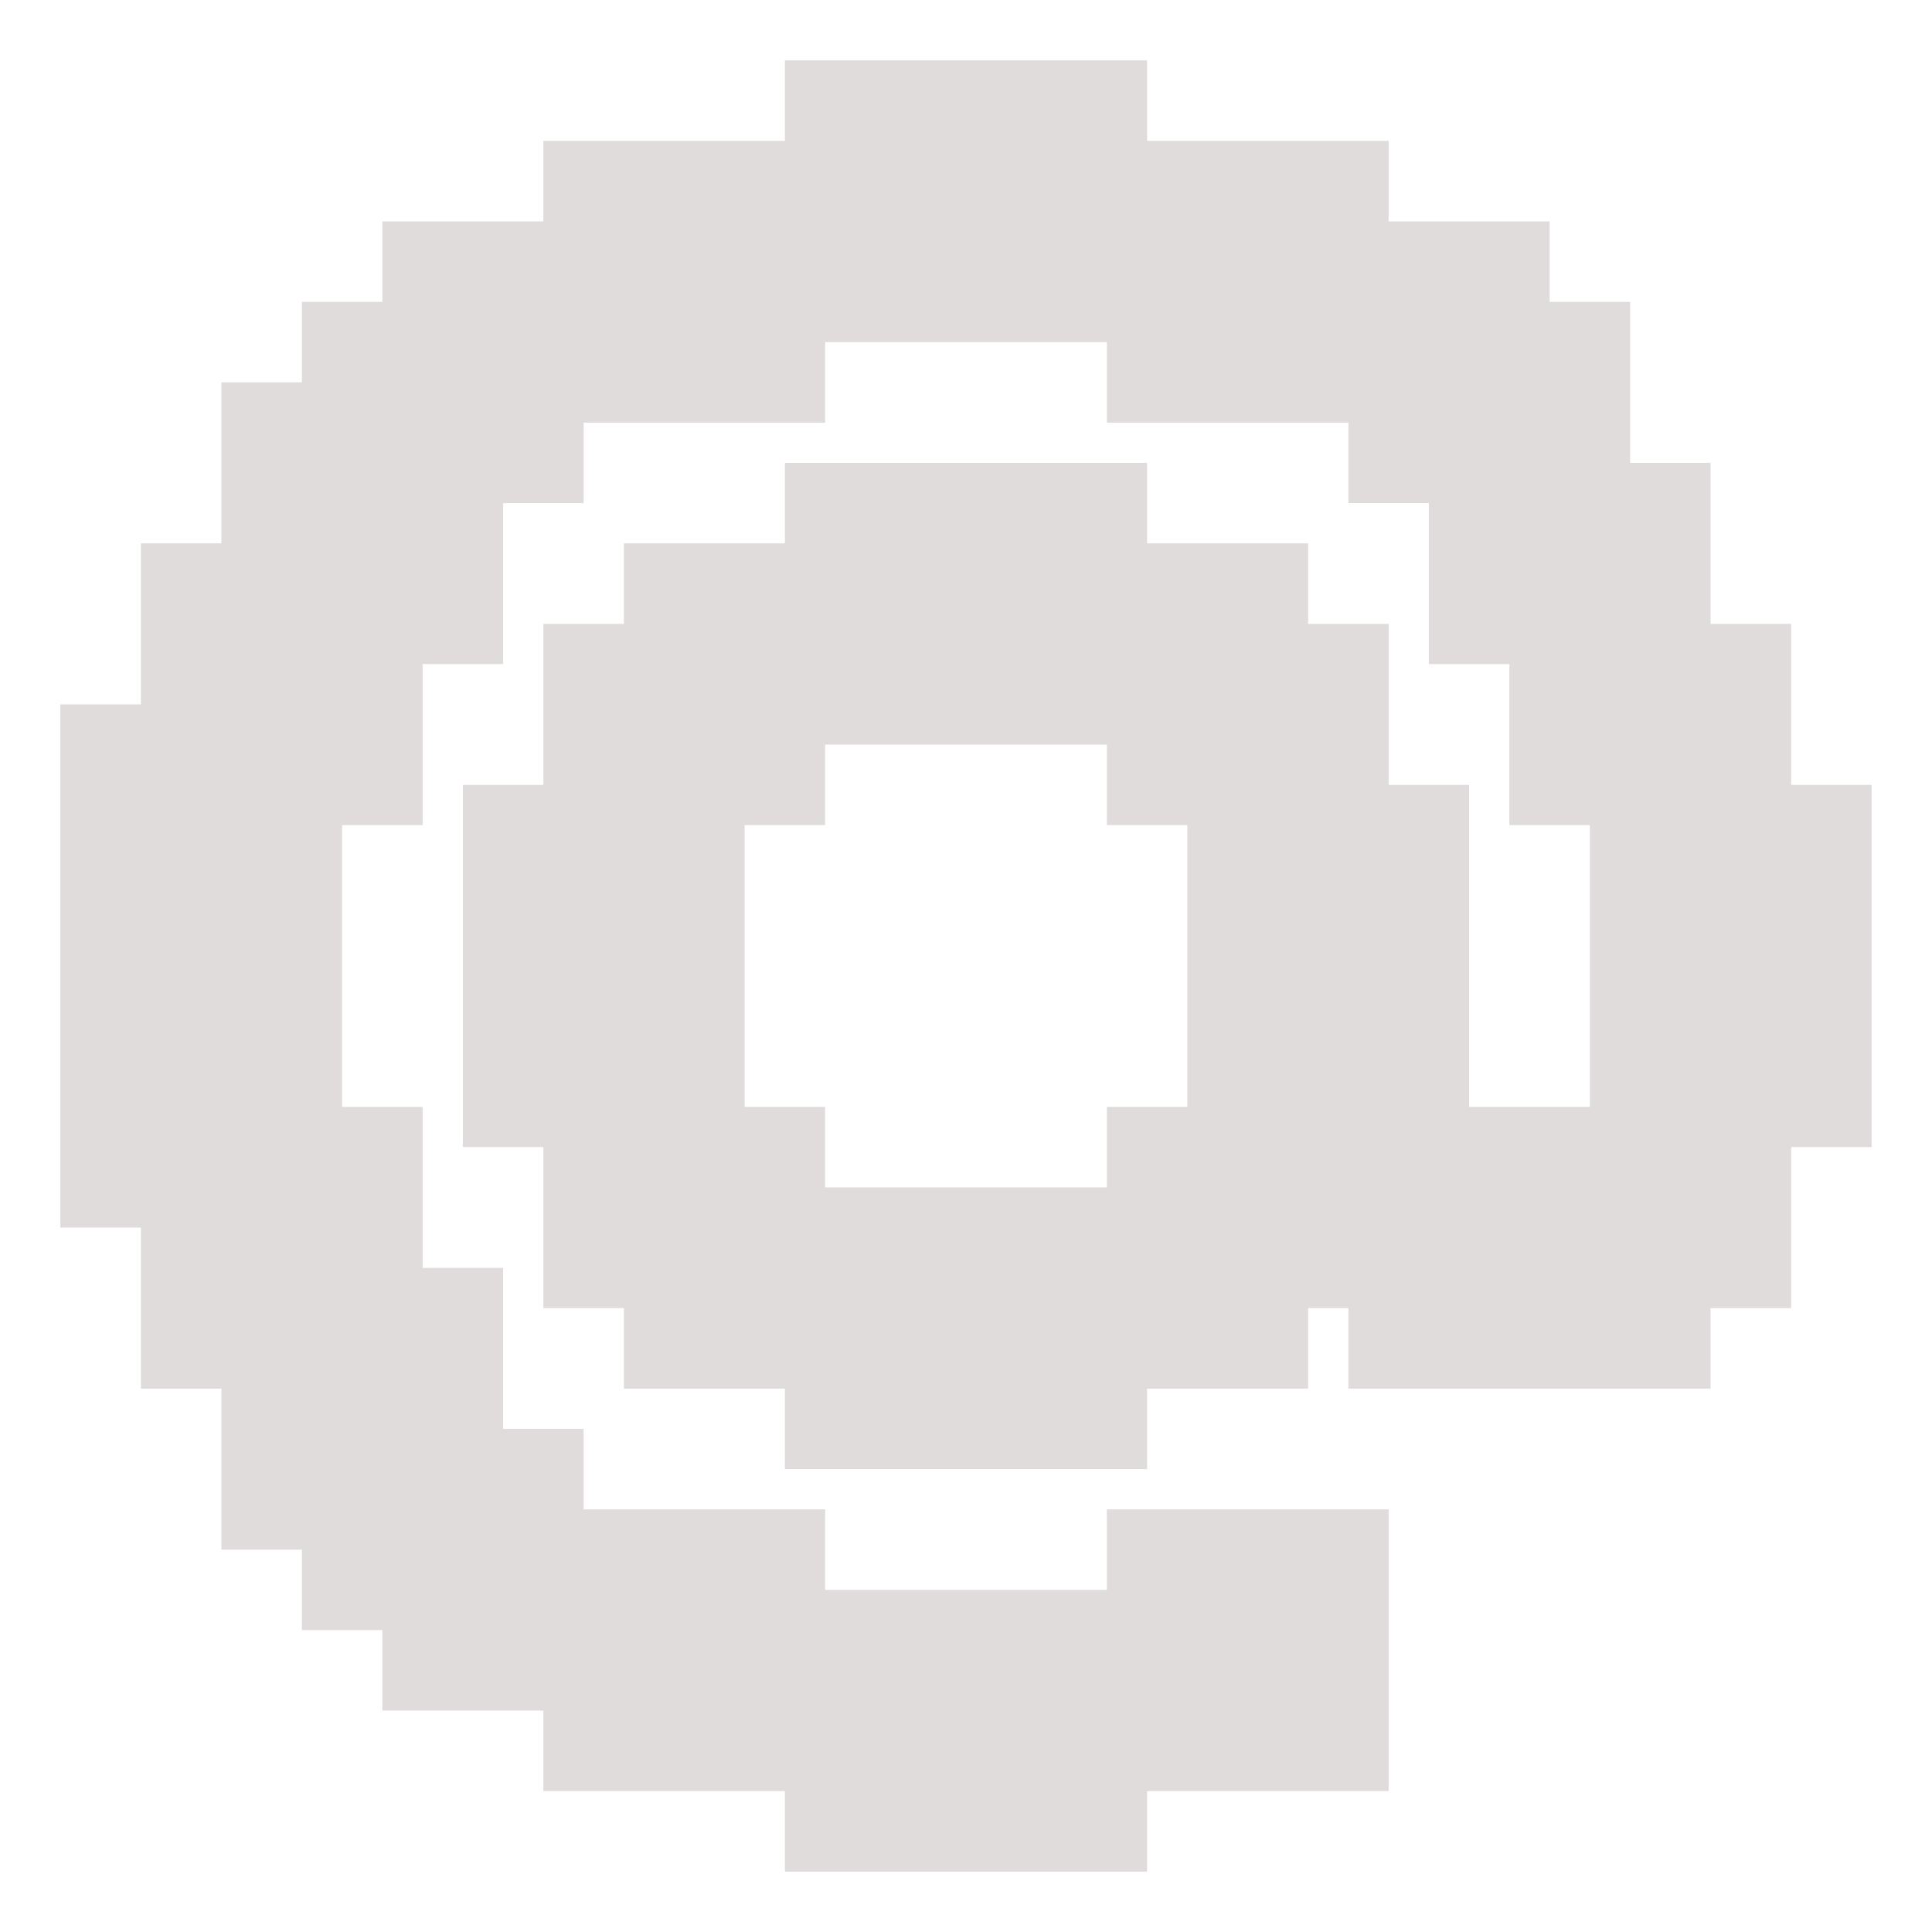
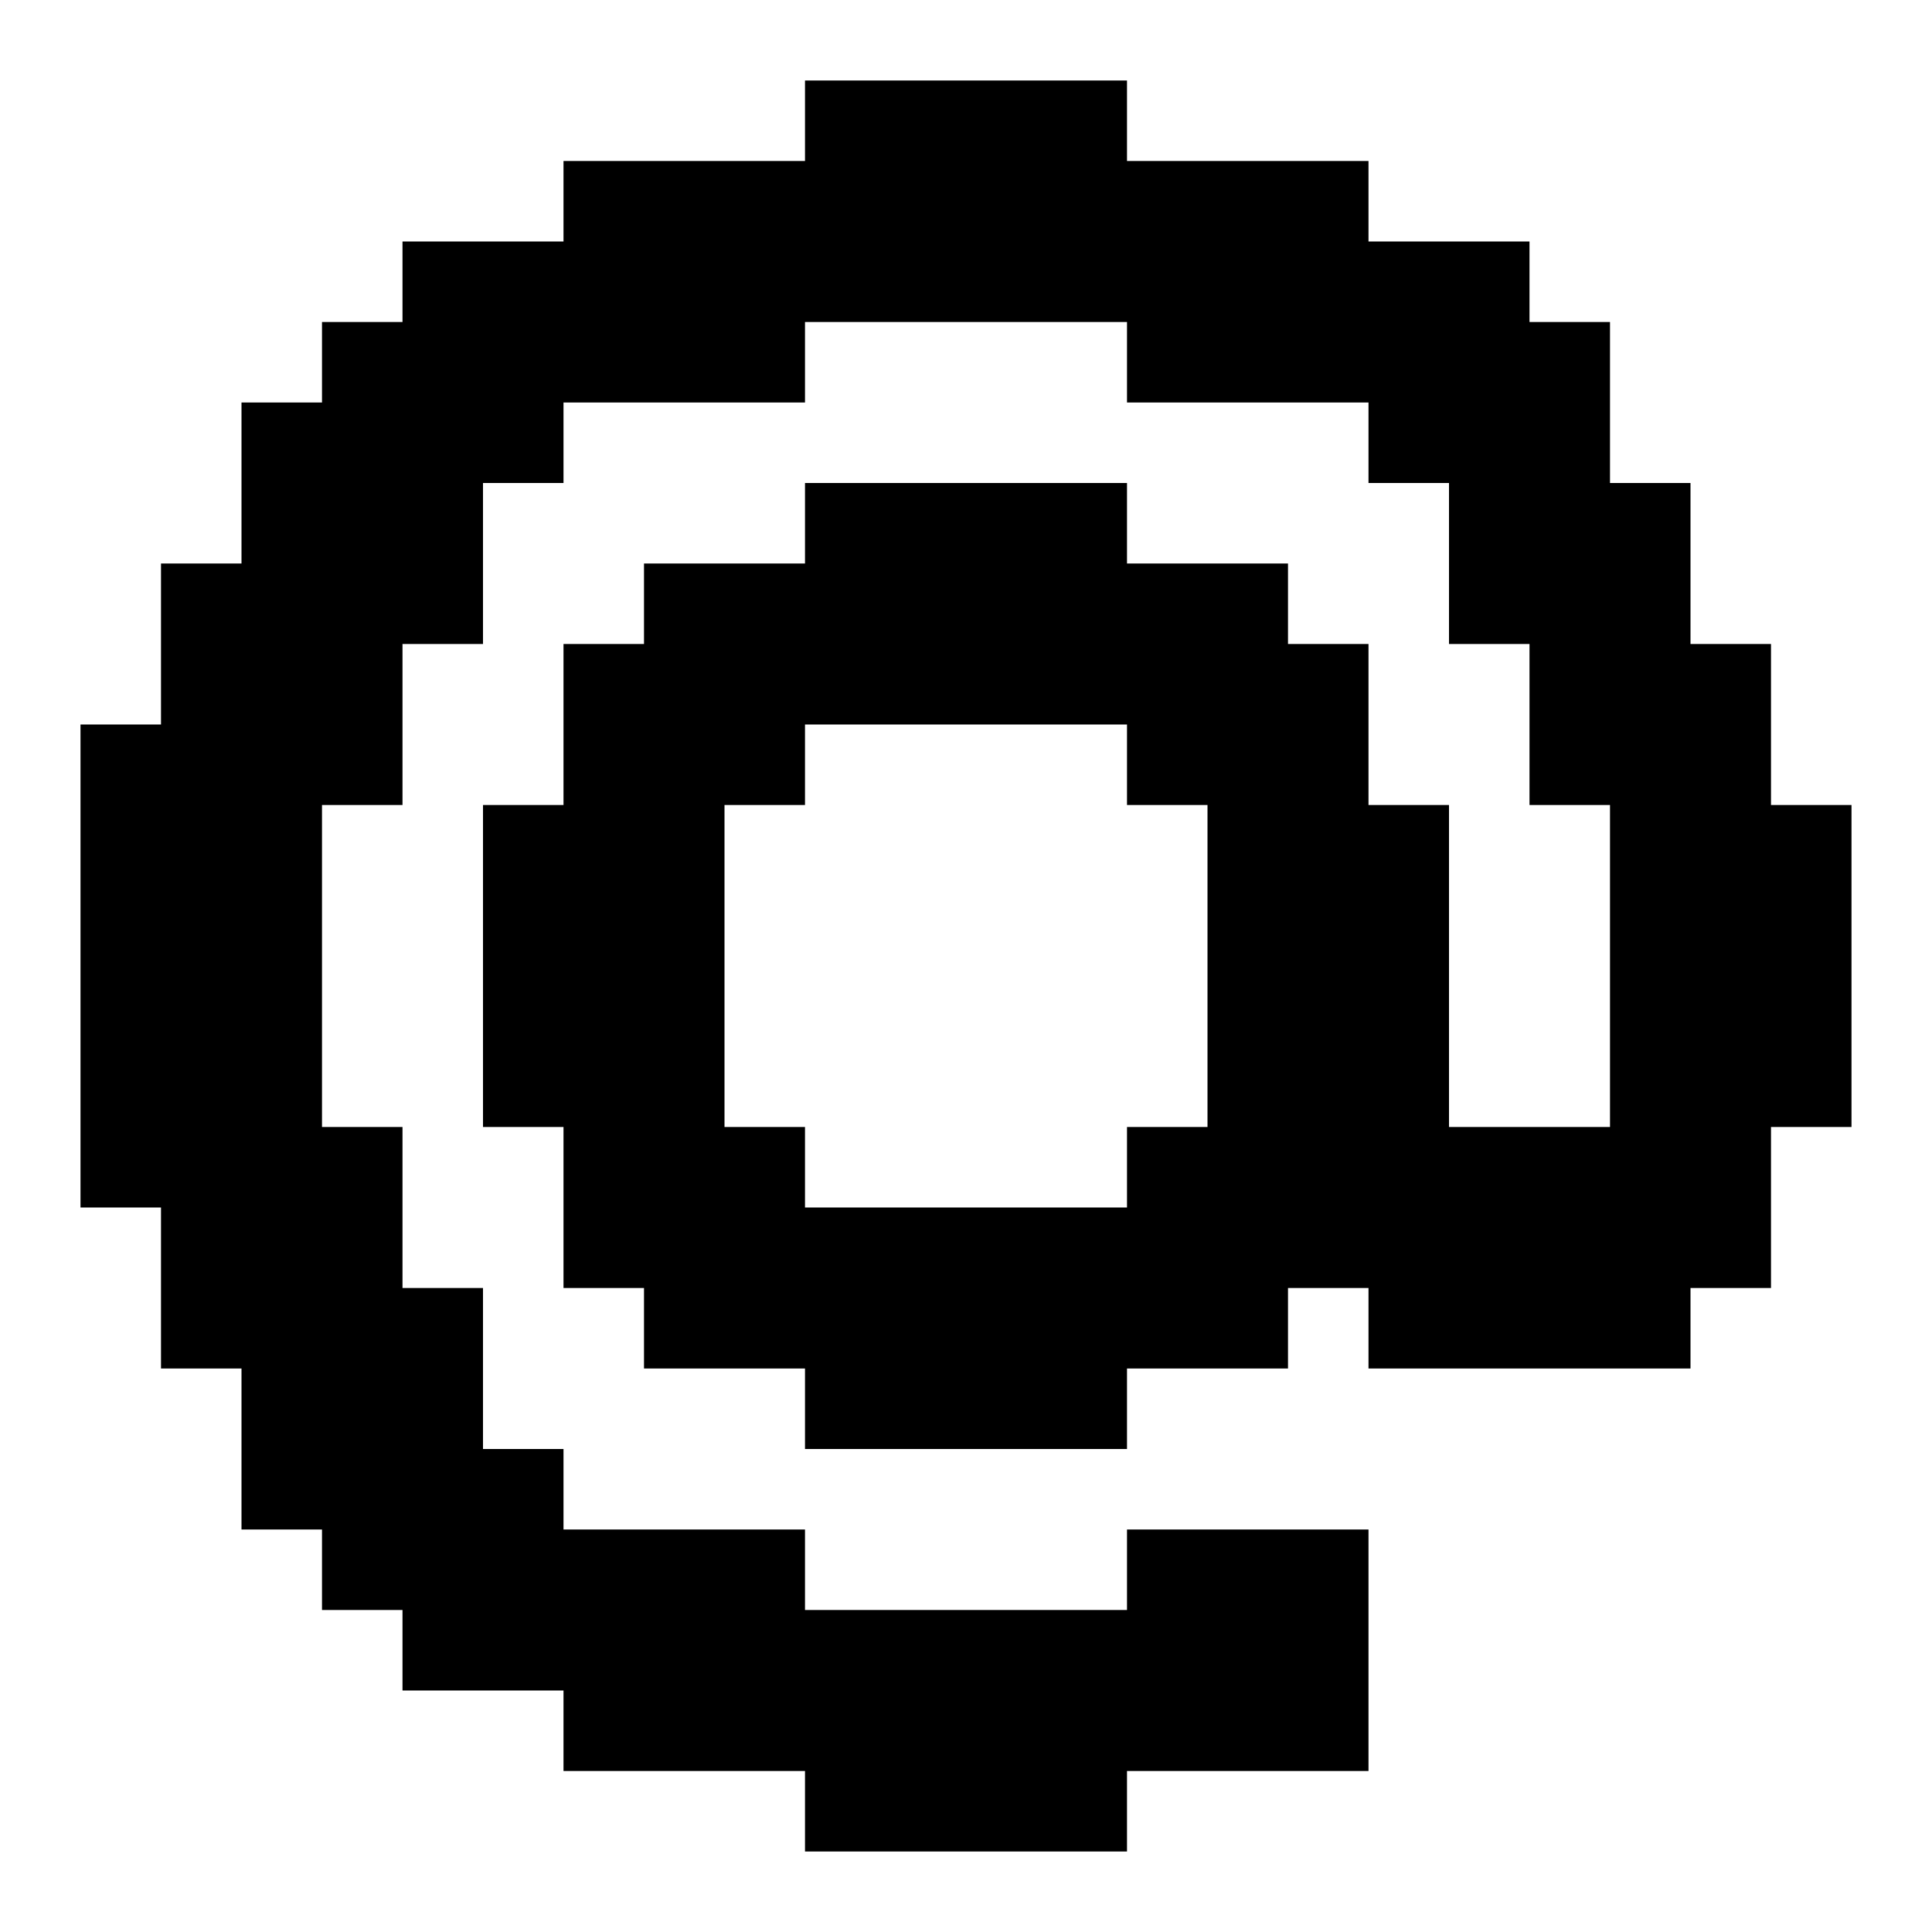
<svg xmlns="http://www.w3.org/2000/svg" width="24" height="24" viewBox="0 0 24 24">
-   <path fill="#e1dcdc" d="M22 10V8h-1V6h-1V4h-1V3h-2V2h-3V1h-4v1H7v1H5v1H4v1H3v2H2v2H1v6h1v2h1v2h1v1h1v1h2v1h3v1h4v-1h3v-3h-3v1h-4v-1H7v-1H6v-2H5v-2H4v-4h1V8h1V6h1V5h3V4h4v1h3v1h1v2h1v2h1v4h-2v-4h-1V8h-1V7h-2V6h-4v1H8v1H7v2H6v4h1v2h1v1h2v1h4v-1h2v-1h1v1h4v-1h1v-2h1v-4zm-7 4h-1v1h-4v-1H9v-4h1V9h4v1h1z" stroke-width="0.5" stroke="#e1dcdc" />
+   <path fill="currentColor" d="M22 10V8h-1V6h-1V4h-1V3h-2V2h-3V1h-4v1H7v1H5v1H4v1H3v2H2v2H1v6h1v2h1v2h1v1h1v1h2v1h3v1h4v-1h3v-3h-3v1h-4v-1H7v-1H6v-2H5v-2H4v-4h1V8h1V6h1V5h3V4h4v1h3v1h1v2h1v2h1v4h-2v-4h-1V8h-1V7h-2V6h-4v1H8v1H7v2H6v4h1v2h1v1h2v1h4v-1h2v-1h1v1h4v-1h1v-2h1v-4zm-7 4h-1v1h-4v-1H9v-4h1V9h4v1h1z" />
</svg>
